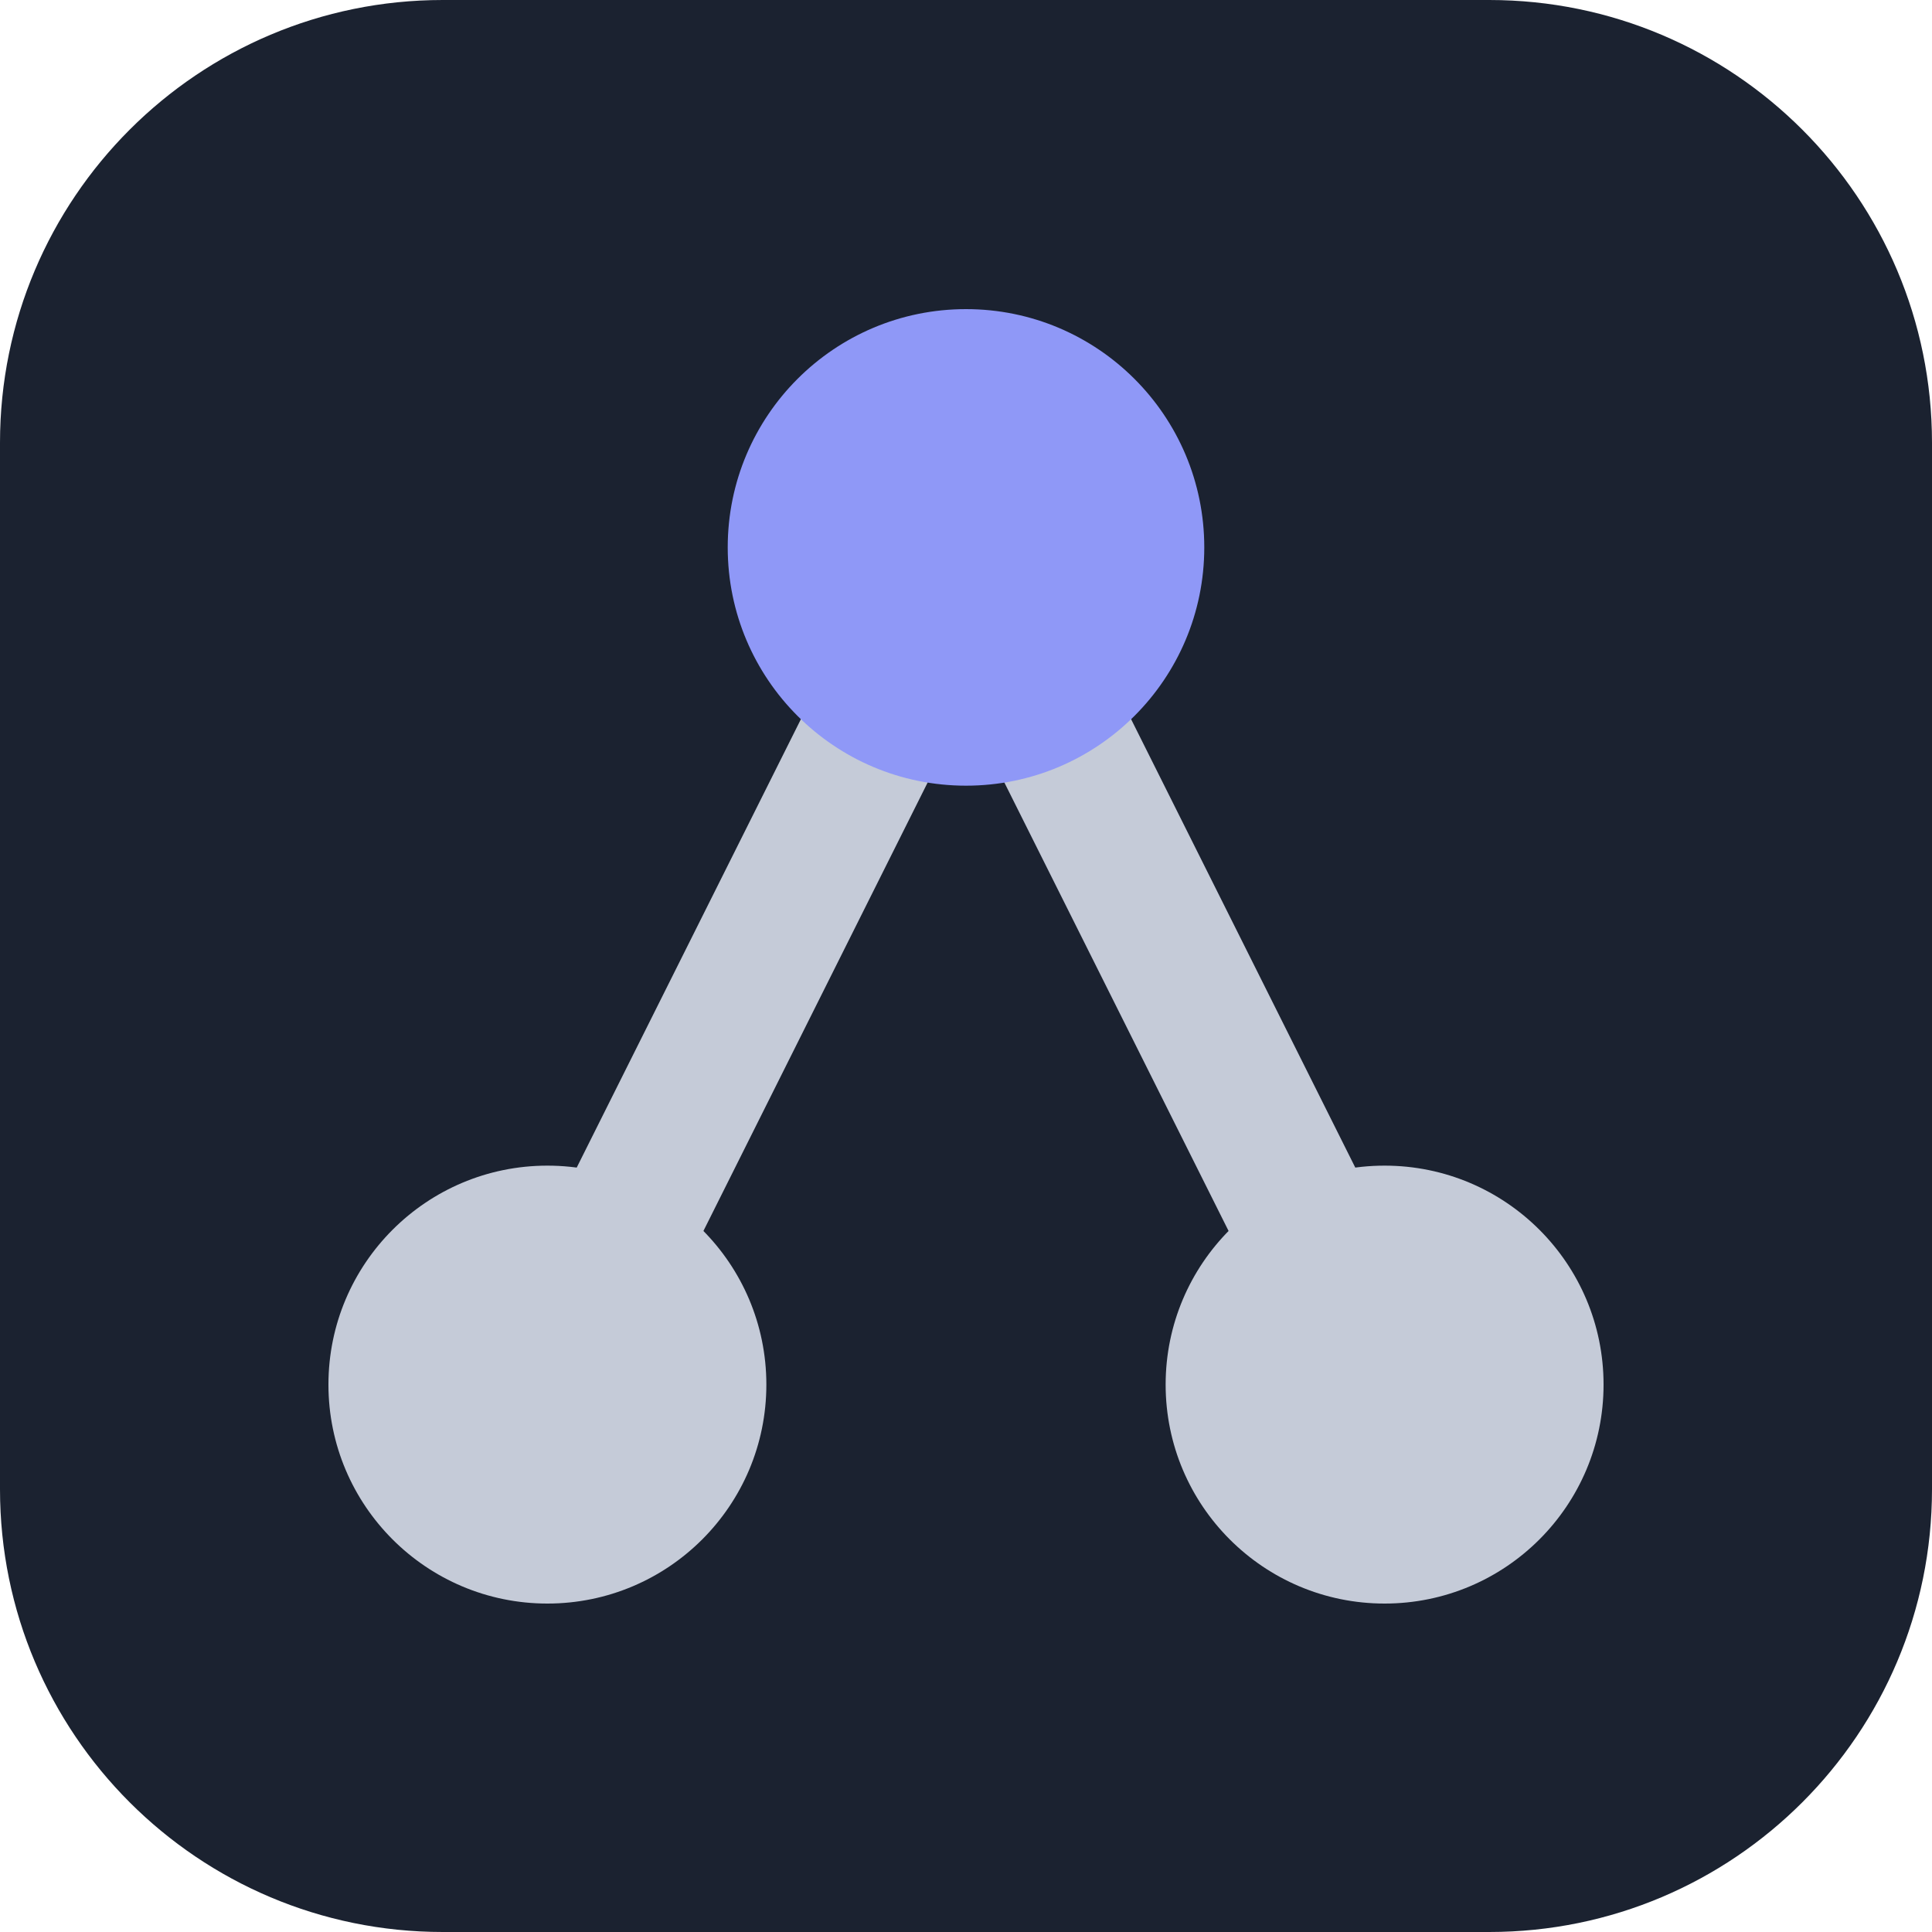
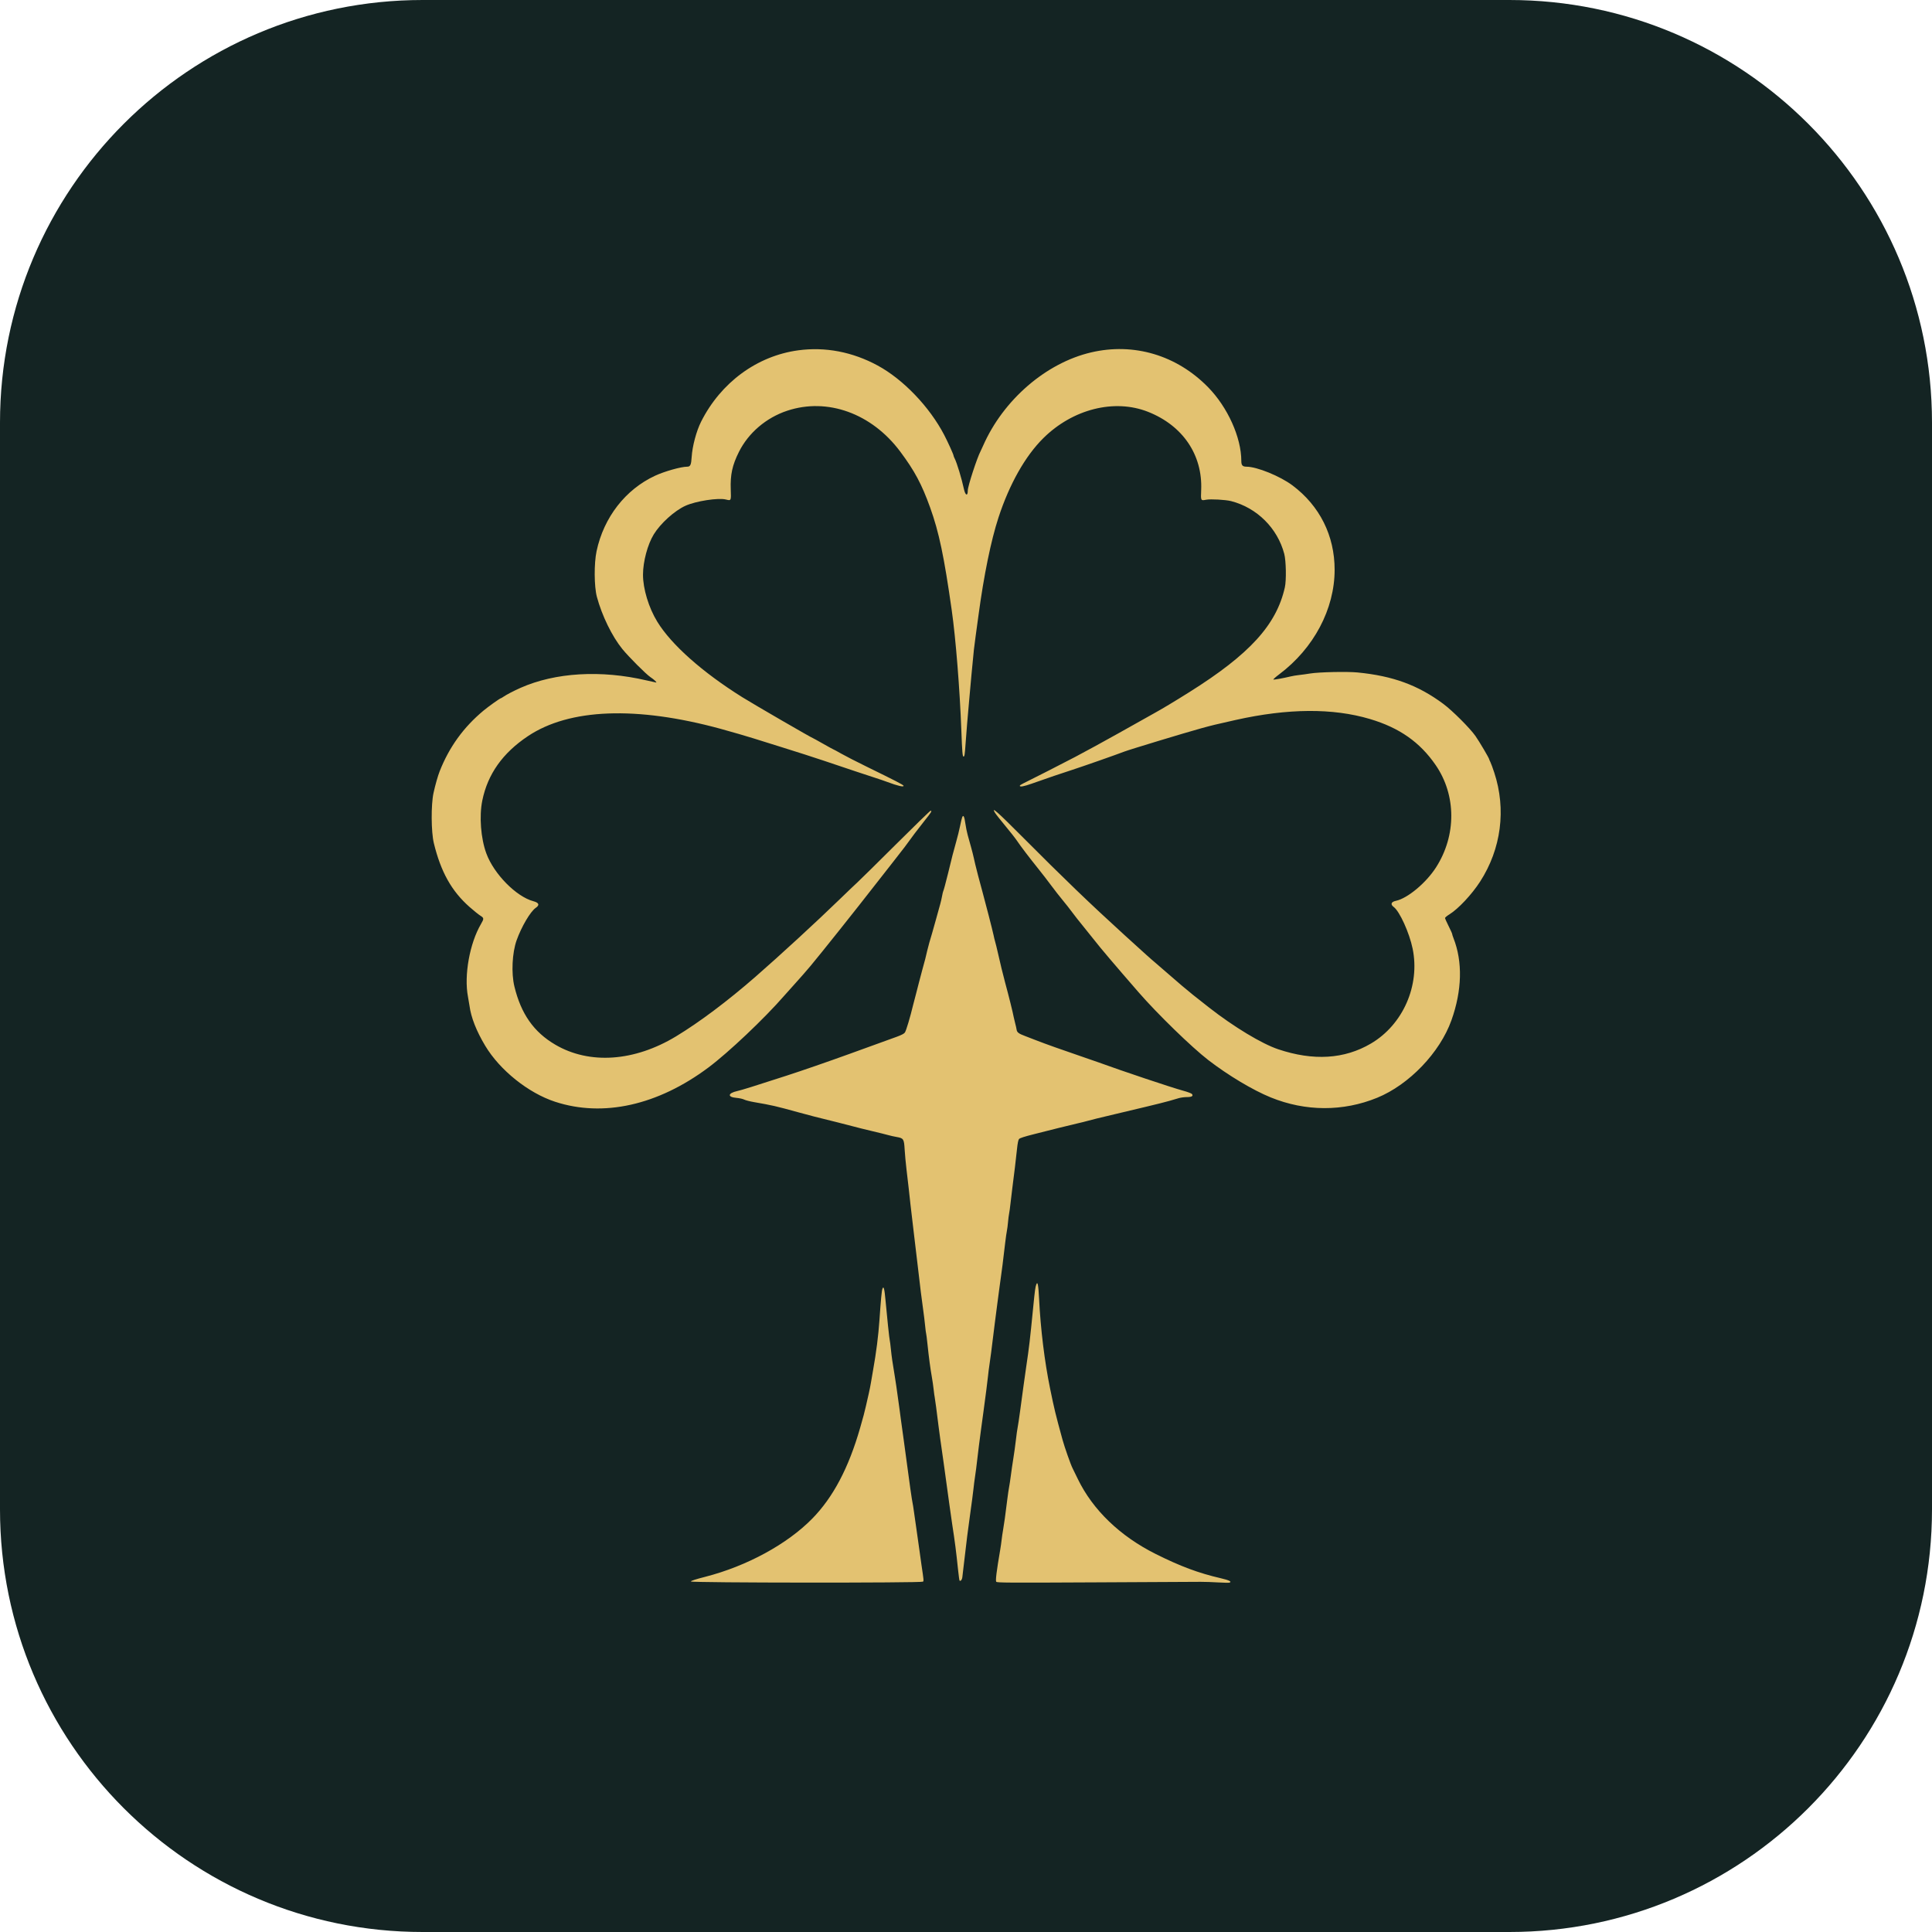
- <svg xmlns="http://www.w3.org/2000/svg" viewBox="0 0 24 24">
-   <rect width="24" height="24" rx="5.5" fill="#1b2230" />
-   <g transform="translate(12 12) scale(0.8) translate(-12 -12)">
-     <path d="M12 5.5 5.5 18.5M12 5.5l6.5 13" fill="none" stroke="#c5cbd8" stroke-width="2.2" stroke-linecap="round" />
-     <circle cx="12" cy="5.5" r="3.7" fill="#8f98f7" />
-     <circle cx="5.5" cy="18.5" r="3.4" fill="#c5cbd8" />
-     <circle cx="18.5" cy="18.5" r="3.4" fill="#c5cbd8" />
-   </g>
+ <svg xmlns="http://www.w3.org/2000/svg" viewBox="0 0 64 64">
+   <rect width="64" height="64" rx="14" fill="#142423" />
+   <path transform="translate(13.1826 10.1034) scale(0.023596)" fill="#E3C271" fill-rule="evenodd" d="M 562 63.626 C 504.137 71.450, 453.336 108.751, 425.596 163.782 C 418.957 176.954, 413.256 198.332, 412.340 213.500 C 411.675 224.501, 410.500 227, 405.997 227 C 397.466 227, 374.283 233.532, 361.074 239.657 C 319.339 259.010, 288.975 298.099, 278.857 345.500 C 275.183 362.713, 275.395 395.241, 279.277 409.712 C 286.336 436.032, 300.604 465.275, 315.036 483 C 323.923 493.916, 348.358 518.379, 354.349 522.359 C 359.546 525.811, 364.007 530, 362.487 530 C 362.035 530, 356.003 528.674, 349.082 527.054 C 285.081 512.069, 220.828 515.869, 172 537.527 C 162.604 541.694, 151.935 547.264, 147.846 550.136 C 146.386 551.161, 144.941 552, 144.634 552 C 143.415 552, 127.060 563.635, 120 569.524 C 92.035 592.854, 71.971 620.625, 58.606 654.500 C 56.040 661.005, 52.416 673.765, 49.944 685 C 46.316 701.492, 46.556 739.760, 50.387 755.500 C 60.234 795.956, 75.291 822.862, 100.549 845.139 C 106.387 850.288, 113.151 855.738, 115.582 857.252 C 120.894 860.560, 120.975 861.500, 116.594 868.975 C 100.660 896.163, 92.603 941.041, 98.278 971 C 99.164 975.675, 100.157 981.525, 100.485 984 C 102.642 1000.297, 110.163 1019.395, 122.553 1040.044 C 143.107 1074.299, 182.972 1106.230, 220.556 1118.541 C 288.146 1140.682, 364.943 1123.525, 435.953 1070.420 C 464.102 1049.369, 514.459 1001.688, 542.010 970 C 546.074 965.325, 553.727 956.775, 559.016 951 C 564.305 945.225, 573.355 934.875, 579.127 928 C 592.820 911.689, 645.054 846.142, 669.228 814.932 C 676.228 805.895, 687.843 791.075, 695.039 782 C 702.235 772.925, 709.557 763.508, 711.311 761.074 C 721.051 747.553, 730.442 735.126, 739.172 724.201 C 748.925 711.995, 750.134 710, 747.774 710 C 747.100 710, 725.162 731.303, 699.024 757.340 C 672.886 783.377, 648.575 807.340, 645 810.590 C 641.425 813.841, 630.161 824.600, 619.970 834.500 C 588.285 865.278, 535.987 913.386, 501.989 943.030 C 462.762 977.233, 423.399 1006.777, 390.500 1026.706 C 331.893 1062.209, 268.864 1066.561, 220.862 1038.419 C 190.711 1020.743, 172.816 995.261, 163.474 956.699 C 158.952 938.035, 160.337 909.349, 166.607 891.838 C 173.452 872.719, 186.030 851.382, 193.413 846.365 C 199.257 842.394, 198.099 839.158, 190.067 837.010 C 166.013 830.577, 134.721 798.786, 124.109 770 C 116.292 748.798, 113.917 717.717, 118.426 695.650 C 126.004 658.566, 146.974 628.984, 182.500 605.261 C 240.696 566.401, 334.876 562.815, 452.857 594.968 C 466.711 598.743, 493.403 606.489, 499.062 608.376 C 501.503 609.189, 519.475 614.810, 539 620.865 C 558.525 626.920, 585.075 635.444, 598 639.806 C 634.251 652.040, 656.414 659.427, 669 663.470 C 675.325 665.501, 683.425 668.267, 687 669.617 C 701.448 675.069, 710.562 677.185, 709.804 674.913 C 709.337 673.512, 698.852 668.092, 657.500 647.875 C 643.750 641.153, 627.911 633.031, 622.303 629.826 C 616.694 626.622, 611.857 624, 611.554 624 C 611.250 624, 604.673 620.400, 596.939 616 C 589.204 611.600, 582.682 608, 582.446 608 C 581.214 608, 498.945 560.329, 483.500 550.665 C 427.310 515.510, 383.831 476.900, 364.065 444.607 C 352.013 424.916, 343.983 398.427, 344.024 378.500 C 344.062 360.184, 350.511 336.100, 359.152 322 C 368.586 306.607, 388.277 288.830, 403.578 281.892 C 418.264 275.233, 449.681 270.380, 460.488 273.101 C 467.841 274.953, 467.800 275.037, 467.223 258.988 C 466.475 238.181, 469.338 224.997, 478.667 206.296 C 492.028 179.511, 516.985 158.222, 546.496 148.437 C 602.940 129.721, 665.058 152.150, 705.072 205.694 C 725.327 232.798, 735.339 251.525, 747.169 284.434 C 759.599 319.016, 766.655 352.578, 777.453 428.500 C 783.118 468.329, 788.808 539.630, 790.979 598 C 792.076 627.469, 792.622 634, 793.994 634 C 795.419 634, 795.844 631.274, 796.953 615 C 797.534 606.475, 798.458 594.550, 799.005 588.500 C 799.553 582.450, 800.907 566.925, 802.015 554 C 803.737 533.907, 806.524 504.108, 808.560 484 C 808.867 480.975, 809.964 472.425, 810.998 465 C 812.032 457.575, 813.847 444.300, 815.032 435.500 C 822.589 379.336, 832.585 330.497, 843.107 298.315 C 858.430 251.449, 880.686 212.042, 905.974 187 C 947.387 145.989, 1005.918 131.289, 1053.187 150.026 C 1101.867 169.323, 1129.741 210.414, 1127.647 259.797 C 1127.005 274.941, 1126.947 274.831, 1134.794 273.373 C 1141.140 272.194, 1162.040 273.369, 1169.686 275.335 C 1205.964 284.663, 1234.767 313.269, 1244.278 349.416 C 1246.847 359.180, 1247.340 386.472, 1245.126 396.358 C 1233.317 449.080, 1195.743 490.308, 1111.027 543.500 C 1089.969 556.722, 1072.902 566.964, 1061 573.520 C 1050.635 579.229, 1044.035 582.931, 1040.500 585.019 C 1035.552 587.940, 987.385 614.750, 979.149 619.167 C 974.942 621.423, 968.575 624.851, 965 626.784 C 961.425 628.718, 955.125 632.114, 951 634.332 C 941.532 639.421, 882.940 669.311, 877.250 671.955 C 874.913 673.040, 873 674.395, 873 674.964 C 873 676.921, 878.519 675.956, 889.500 672.078 C 913.897 663.463, 930.326 657.865, 946.500 652.655 C 960.940 648.004, 1010.274 630.699, 1019.373 627.094 C 1026.132 624.416, 1105.189 600.461, 1128 594.179 C 1142.702 590.130, 1148.236 588.794, 1176 582.584 C 1249.361 566.177, 1312.310 565.718, 1364.500 581.211 C 1405.904 593.502, 1434.798 613.759, 1456.911 646 C 1485.900 688.266, 1486.084 744.655, 1457.379 789.500 C 1443.398 811.343, 1417.377 833.031, 1401 836.491 C 1394.272 837.913, 1393.012 841.470, 1397.944 845.117 C 1406.244 851.253, 1419.880 881.254, 1424.481 903.500 C 1435.186 955.263, 1411.014 1010.327, 1365.942 1036.854 C 1328.716 1058.762, 1285.246 1061.445, 1235.813 1044.884 C 1212.775 1037.166, 1173.546 1013.506, 1138.904 986.436 C 1117.880 970.007, 1112.498 965.677, 1100.500 955.545 C 1093.350 949.507, 1083.675 941.154, 1079 936.983 C 1074.325 932.812, 1067.350 926.777, 1063.500 923.572 C 1057.236 918.357, 1049.225 911.171, 1019.829 884.398 C 971.189 840.098, 935.320 805.595, 876.306 746.344 C 841.213 711.111, 832.459 703.412, 838.104 712.750 C 839.351 714.813, 845.847 723.065, 852.539 731.090 C 859.232 739.114, 866.647 748.564, 869.018 752.090 C 874.288 759.928, 886.124 775.484, 899.003 791.500 C 904.310 798.100, 912.518 808.727, 917.242 815.116 C 921.967 821.505, 929.172 830.730, 933.254 835.616 C 937.335 840.502, 943.310 848.100, 946.531 852.500 C 949.752 856.900, 956.471 865.450, 961.463 871.500 C 966.454 877.550, 973.678 886.550, 977.517 891.500 C 986.224 902.726, 1005.474 925.411, 1039.889 965 C 1066.138 995.194, 1114.437 1042.158, 1137.598 1060.007 C 1165.507 1081.515, 1200.141 1102.235, 1225.284 1112.466 C 1274.118 1132.337, 1326.816 1132.515, 1374.704 1112.970 C 1419.513 1094.683, 1462.810 1049.508, 1478.983 1004.171 C 1493.901 962.351, 1494.900 922.035, 1481.842 888.815 C 1480.829 886.238, 1480 883.617, 1480 882.991 C 1480 882.365, 1477.750 877.375, 1475 871.904 C 1472.250 866.432, 1470 861.354, 1470 860.620 C 1470 859.885, 1472.762 857.579, 1476.138 855.496 C 1488.612 847.796, 1507.621 827.503, 1519.253 809.467 C 1548.892 763.512, 1556.093 708.084, 1539.125 656.500 C 1536.954 649.900, 1534.466 643.150, 1533.595 641.500 C 1532.725 639.850, 1532.010 638.201, 1532.006 637.836 C 1531.992 636.309, 1518.158 612.849, 1512.642 605 C 1504.923 594.014, 1480.301 569.431, 1467.500 559.929 C 1432.125 533.671, 1396.844 520.747, 1347.281 515.890 C 1332.454 514.437, 1292.888 515.301, 1280.500 517.349 C 1275.550 518.167, 1268.575 519.131, 1265 519.493 C 1261.425 519.854, 1256.025 520.756, 1253 521.499 C 1243.541 523.820, 1230.213 526.238, 1229.036 525.845 C 1228.416 525.639, 1232.092 522.330, 1237.205 518.492 C 1285.738 482.062, 1315 426.846, 1315 371.698 C 1315 323.823, 1294.077 281.961, 1255.799 253.251 C 1238.535 240.303, 1205.929 227.031, 1191.321 227.007 C 1185.744 226.998, 1184 225.091, 1184 219.001 C 1184 185.985, 1164.878 143.539, 1137.336 115.417 C 1093.241 70.394, 1033.014 52.496, 973 66.580 C 909.700 81.435, 849.871 133.144, 821.519 197.500 C 820.065 200.800, 818.471 204.254, 817.975 205.177 C 813.051 214.343, 800 254.383, 800 260.323 C 800 268.956, 796.554 267.648, 794.538 258.250 C 791.391 243.586, 784.660 221.413, 781.539 215.428 C 780.700 213.818, 780.010 212.015, 780.006 211.423 C 779.998 209.930, 771.959 192.168, 766.916 182.500 C 746.298 142.969, 709.434 104.473, 673.567 85.017 C 638.197 65.831, 599.938 58.495, 562 63.626 M 792.065 719.328 C 791.510 720.788, 790.164 726.431, 789.075 731.868 C 787.985 737.305, 785.558 747.097, 783.681 753.627 C 781.805 760.157, 779.496 768.650, 778.551 772.500 C 777.605 776.350, 776.220 781.975, 775.473 785 C 774.726 788.025, 773.230 794.100, 772.148 798.500 C 768.944 811.532, 766.095 822.038, 765.505 822.992 C 765.202 823.483, 764.485 826.498, 763.913 829.692 C 763.341 832.886, 762.234 837.750, 761.452 840.500 C 760.670 843.250, 757.992 852.925, 755.502 862 C 753.011 871.075, 750.544 879.850, 750.019 881.500 C 747.745 888.657, 743.789 902.823, 743.038 906.500 C 741.864 912.250, 739.383 921.877, 735.822 934.500 C 734.116 940.550, 732.156 947.975, 731.467 951 C 730.778 954.025, 728.987 961, 727.488 966.500 C 725.988 972, 724.162 978.975, 723.430 982 C 718.973 1000.424, 713.602 1018.432, 711.698 1021.339 C 710.641 1022.952, 707 1024.863, 700.322 1027.312 C 690.635 1030.863, 685.326 1032.787, 633 1051.707 C 602.798 1062.627, 567.451 1074.851, 545.500 1081.965 C 498.887 1097.073, 482.770 1102.098, 476.354 1103.524 C 462.959 1106.502, 462.256 1112.050, 475.140 1113.113 C 479.226 1113.450, 484.108 1114.522, 485.989 1115.494 C 487.870 1116.467, 494.154 1118.083, 499.954 1119.085 C 525.583 1123.513, 529.958 1124.520, 562.500 1133.483 C 579.793 1138.246, 584.478 1139.448, 616.749 1147.400 C 626.785 1149.873, 637.360 1152.594, 640.249 1153.447 C 643.137 1154.299, 654.050 1157.014, 664.500 1159.480 C 674.950 1161.946, 685.750 1164.623, 688.500 1165.431 C 691.250 1166.238, 696.542 1167.418, 700.259 1168.053 C 709.788 1169.682, 710.515 1170.836, 711.362 1185.686 C 711.733 1192.184, 712.893 1204.700, 713.940 1213.500 C 716.518 1235.186, 718 1248.241, 719.501 1262.500 C 720.195 1269.100, 722.364 1287.550, 724.319 1303.500 C 726.275 1319.450, 728.814 1340.825, 729.961 1351 C 732.658 1374.911, 735.641 1398.903, 737.484 1411.500 C 738.288 1417, 739.432 1426.419, 740.026 1432.430 C 740.619 1438.442, 741.292 1443.663, 741.520 1444.033 C 741.749 1444.402, 742.606 1451.184, 743.426 1459.102 C 745.263 1476.851, 747.520 1493.796, 749.539 1505 C 750.381 1509.675, 751.516 1517.550, 752.061 1522.500 C 752.606 1527.450, 753.249 1532.175, 753.489 1533 C 753.884 1534.356, 756.722 1555.714, 759.070 1575 C 759.945 1582.181, 761.827 1595.699, 766.035 1625 C 768.256 1640.468, 771.034 1660.658, 774.017 1683 C 775.156 1691.525, 776.950 1704.125, 778.005 1711 C 782.135 1737.922, 783.482 1748.394, 786.481 1776.861 C 787.255 1784.210, 788.119 1790.453, 788.401 1790.735 C 789.868 1792.202, 791.914 1789.664, 792.372 1785.808 C 792.653 1783.439, 793.377 1777.225, 793.981 1772 C 798.373 1734.006, 800.325 1718.434, 803.386 1696.973 C 805.306 1683.513, 807.372 1667.775, 807.978 1662 C 808.584 1656.225, 809.499 1649.025, 810.012 1646 C 810.887 1640.837, 811.822 1633.392, 815.510 1602.250 C 816.340 1595.237, 817.676 1585, 818.478 1579.500 C 819.281 1574, 820.872 1562.300, 822.014 1553.500 C 823.156 1544.700, 824.944 1531.200, 825.987 1523.500 C 827.030 1515.800, 828.150 1506.575, 828.476 1503 C 828.802 1499.425, 829.720 1492.225, 830.517 1487 C 831.878 1478.066, 832.866 1470.373, 838.030 1428.500 C 839.183 1419.150, 840.787 1406.775, 841.595 1401 C 842.402 1395.225, 843.505 1386.900, 844.045 1382.500 C 844.585 1378.100, 845.690 1370, 846.500 1364.500 C 847.887 1355.075, 849.140 1345.066, 852.532 1316.297 C 853.323 1309.585, 854.383 1302.160, 854.888 1299.797 C 855.393 1297.434, 856.111 1291.900, 856.484 1287.500 C 856.857 1283.100, 857.545 1277.700, 858.013 1275.500 C 858.482 1273.300, 859.340 1267, 859.920 1261.500 C 860.500 1256, 861.658 1246.325, 862.492 1240 C 864.892 1221.800, 867.798 1197.537, 869.119 1184.654 C 869.922 1176.825, 870.871 1172.159, 871.917 1170.892 C 873.036 1169.536, 879.363 1167.498, 893.500 1163.936 C 904.500 1161.166, 920.250 1157.195, 928.500 1155.113 C 936.750 1153.031, 948 1150.308, 953.500 1149.063 C 959 1147.817, 965.525 1146.198, 968 1145.465 C 970.475 1144.732, 976.325 1143.219, 981 1142.102 C 985.675 1140.985, 997.825 1138.079, 1008 1135.645 C 1018.175 1133.210, 1037.300 1128.656, 1050.500 1125.525 C 1063.700 1122.393, 1078.325 1118.716, 1083 1117.352 C 1087.675 1115.989, 1093.736 1114.227, 1096.468 1113.437 C 1099.200 1112.647, 1104.208 1112, 1107.595 1112 C 1114.430 1112, 1116.872 1110.531, 1114.733 1107.709 C 1114.055 1106.814, 1108.550 1104.735, 1102.500 1103.088 C 1085.929 1098.579, 1017.908 1075.809, 982.500 1062.919 C 979.750 1061.918, 969.625 1058.410, 960 1055.124 C 931.758 1045.481, 909.347 1037.493, 896.500 1032.492 C 889.900 1029.923, 882.771 1027.174, 880.657 1026.383 C 871.398 1022.920, 869.123 1021.209, 868.515 1017.253 C 868.197 1015.189, 867.314 1011.250, 866.551 1008.500 C 865.789 1005.750, 864.878 1001.925, 864.528 1000 C 863.294 993.213, 857.537 970.056, 852.346 951 C 849.664 941.155, 845.215 922.851, 842.017 908.500 C 840.791 903, 839.182 896.475, 838.442 894 C 837.702 891.525, 836.667 887.250, 836.143 884.500 C 835.275 879.948, 823.866 835.475, 820.494 823.500 C 818.504 816.433, 816.082 807.424, 814.444 801 C 810.578 785.838, 809.651 782.031, 808.479 776.500 C 807.779 773.200, 806.016 766.225, 804.559 761 C 803.103 755.775, 800.975 748.125, 799.829 744 C 798.684 739.875, 797.212 732.556, 796.558 727.735 C 795.231 717.943, 793.689 715.058, 792.065 719.328 M 896.196 1375 C 894.808 1378.672, 894.172 1383.286, 891.927 1406 C 887.078 1455.038, 886.299 1461.698, 882.036 1490.500 C 880.977 1497.650, 879.198 1510.250, 878.081 1518.500 C 876.963 1526.750, 874.894 1542.050, 873.482 1552.500 C 872.069 1562.950, 870.482 1573.525, 869.955 1576 C 869.428 1578.475, 868.330 1586.350, 867.515 1593.500 C 866.700 1600.650, 865.113 1612.125, 863.989 1619 C 862.864 1625.875, 861.285 1636.675, 860.479 1643 C 859.673 1649.325, 858.557 1656.750, 857.998 1659.500 C 857.439 1662.250, 856.313 1669.900, 855.497 1676.500 C 852.696 1699.150, 851.049 1711.085, 849.593 1719.287 C 848.791 1723.804, 847.852 1730.200, 847.508 1733.500 C 847.163 1736.800, 846.266 1743.100, 845.515 1747.500 C 840.330 1777.850, 838.712 1790.949, 839.963 1792.456 C 841.107 1793.834, 855.644 1793.921, 978.870 1793.290 C 1054.567 1792.902, 1121.225 1792.565, 1127 1792.542 C 1132.775 1792.519, 1143.878 1792.899, 1151.673 1793.386 C 1159.468 1793.874, 1166.607 1793.981, 1167.536 1793.625 C 1171.032 1792.283, 1166.841 1790.202, 1155.221 1787.509 C 1123.946 1780.262, 1098.733 1770.875, 1064.021 1753.555 C 1013.771 1728.481, 975.446 1691.585, 954.380 1648 C 950.791 1640.575, 947.484 1633.793, 947.031 1632.929 C 944.567 1628.232, 935.795 1603.313, 932.974 1593 C 922.955 1556.368, 921.564 1550.637, 915.498 1521 C 907.791 1483.346, 902.199 1437.746, 900.080 1395.269 C 899.100 1375.620, 898.044 1370.110, 896.196 1375 M 680.138 1381.138 C 679.154 1383.725, 677.979 1396.123, 675.982 1425 C 674.439 1447.295, 671.482 1470.542, 667.013 1495.500 C 665.929 1501.550, 664.577 1509.425, 664.009 1513 C 663.440 1516.575, 662.099 1523.325, 661.029 1528 C 659.960 1532.675, 658.115 1540.775, 656.931 1546 C 654.897 1554.974, 653.585 1559.907, 648.823 1576.500 C 632.703 1632.672, 610.948 1673.885, 581.621 1703.806 C 546.486 1739.656, 489.830 1770.471, 431.505 1785.457 C 417.815 1788.975, 411.421 1791.053, 411.230 1792.047 C 410.856 1793.988, 735.158 1794.242, 737.097 1792.303 C 738.275 1791.125, 738.234 1790.670, 734.937 1768.500 C 734.364 1764.650, 733.043 1755.200, 732 1747.500 C 730.958 1739.800, 729.177 1727.200, 728.043 1719.500 C 726.910 1711.800, 725.302 1700.550, 724.471 1694.500 C 723.640 1688.450, 722.755 1682.825, 722.504 1682 C 721.866 1679.899, 717.352 1648.551, 715.017 1630 C 713.944 1621.475, 711.748 1605.275, 710.136 1594 C 708.525 1582.725, 706.717 1569.675, 706.119 1565 C 705.521 1560.325, 704.565 1553.125, 703.996 1549 C 699.768 1518.350, 698.784 1511.518, 697.517 1504 C 694.402 1485.532, 693.036 1476.050, 692.005 1465.741 C 691.414 1459.823, 690.729 1454.423, 690.484 1453.741 C 689.943 1452.235, 686.448 1419.398, 684.528 1397.779 C 683.024 1380.843, 681.887 1376.536, 680.138 1381.138" />
</svg>
